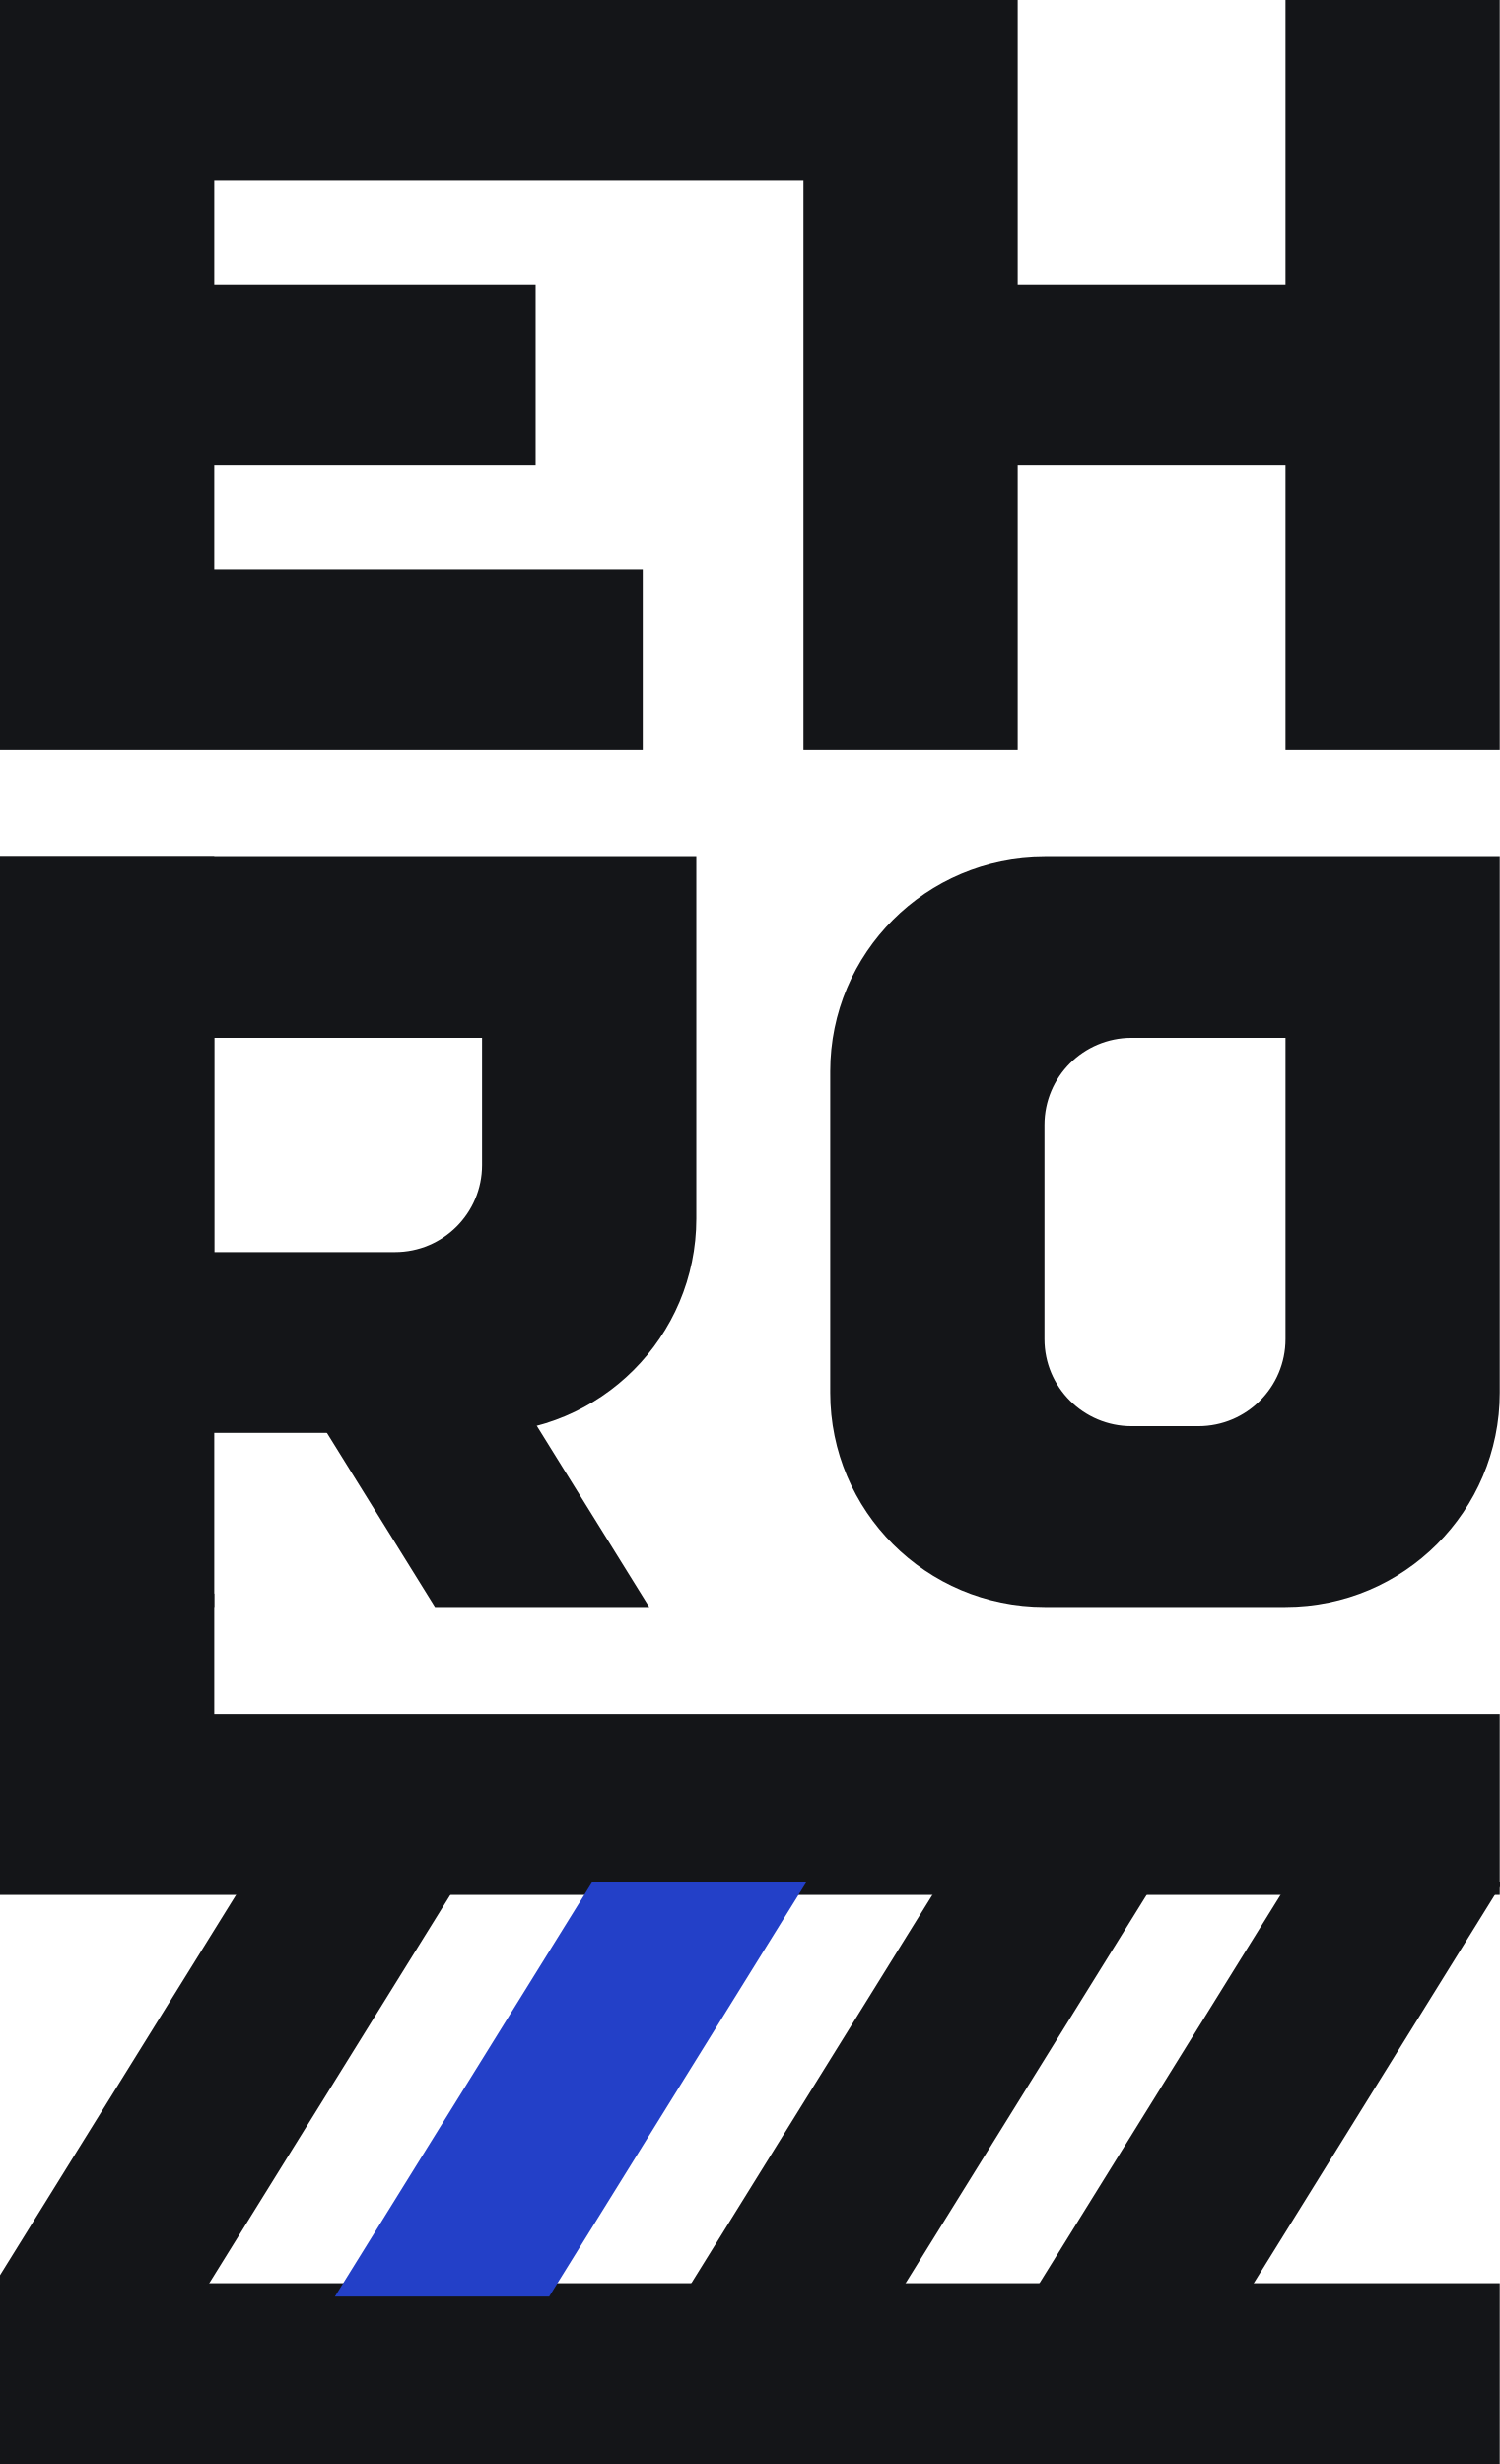
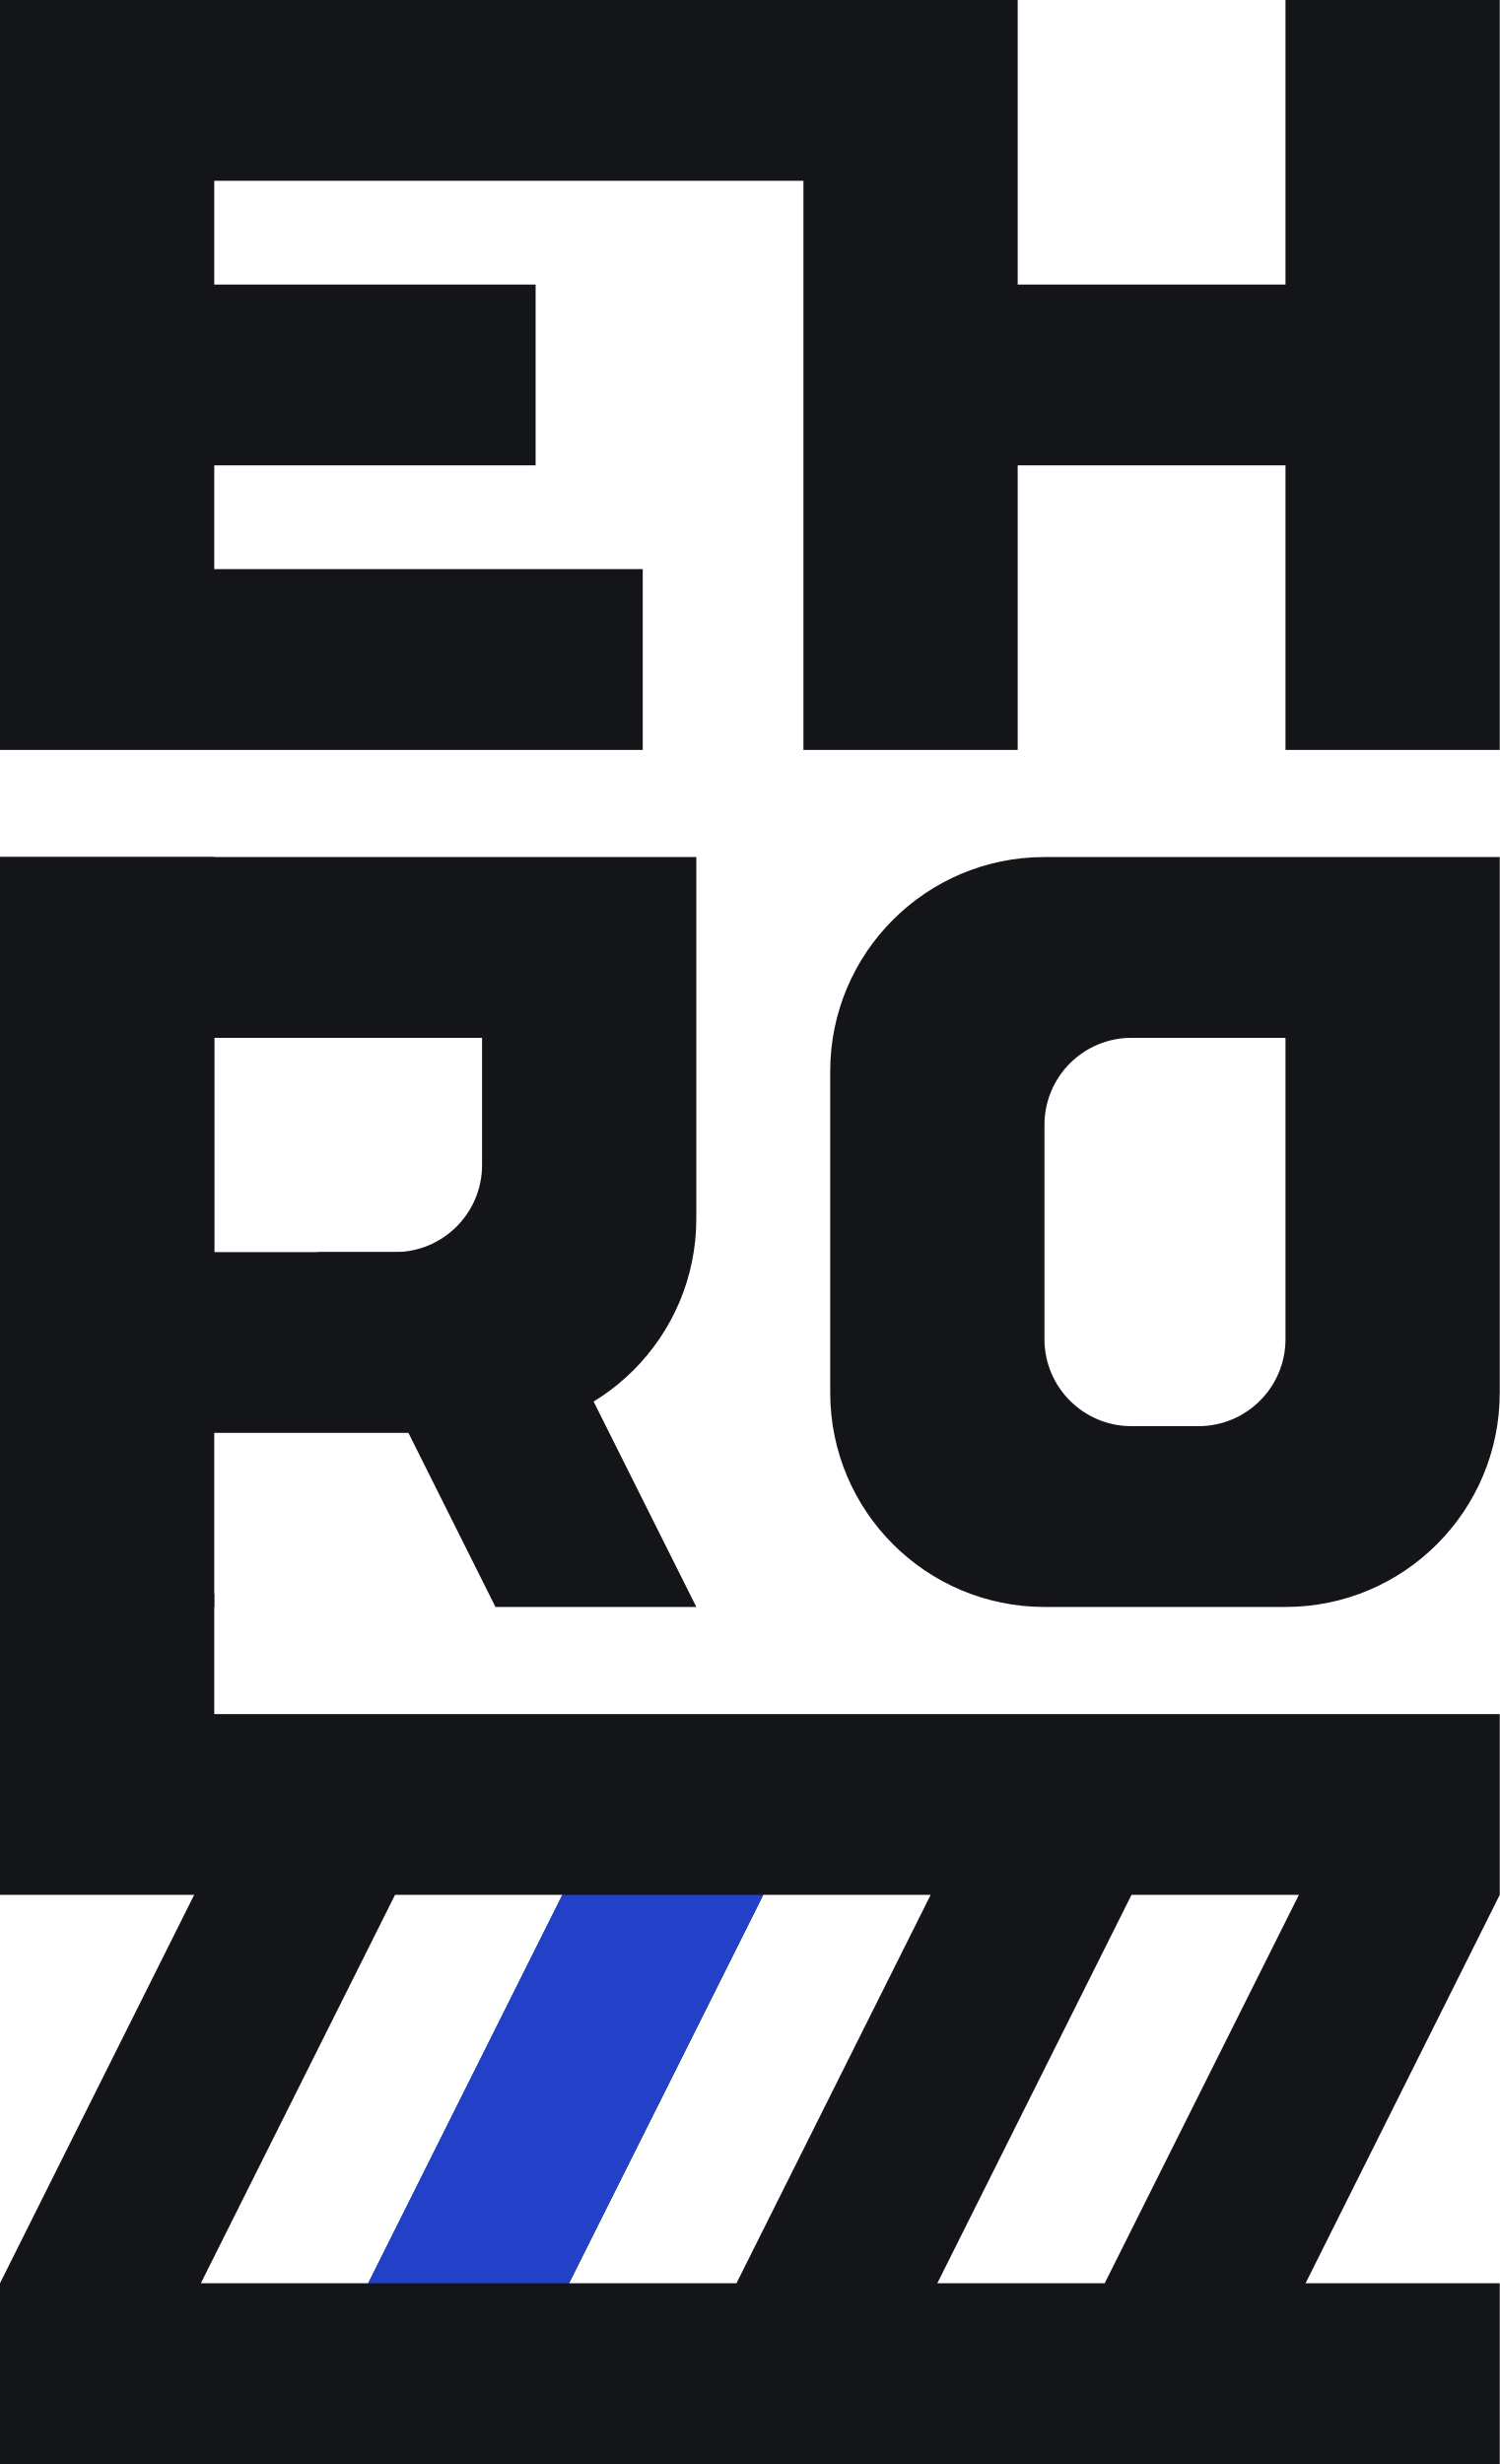
<svg xmlns="http://www.w3.org/2000/svg" viewBox="0 0 448 736" width="448" height="736">
  <g fill="#141518">
    <path fill-rule="evenodd" d="M0 0H304V85H384V0H448V224H384V139H304V224H240V54H64V85H160V139H64V170H192V224H0Z" />
    <path fill-rule="evenodd" transform="translate(0 256)" d="M0 0H64V224H0Z" />
    <path fill-rule="evenodd" transform="translate(0 256)" d="M0 0H208V108A64 64 0 0 1 144 172H0Z M64 54H144V92A26 26 0 0 1 118 118H64Z" />
-     <path fill-rule="evenodd" transform="translate(0 256)" d="M84 150H148L193.931 224H129.931Z" />
+     <path fill-rule="evenodd" transform="translate(0 256)" d="M95 118H155L208 224H148Z" />
    <path fill-rule="evenodd" transform="translate(248 256)" d="M64 0H200V160A64 64 0 0 1 136 224H64A64 64 0 0 1 0 160V64A64 64 0 0 1 64 0Z M90 54H136V144A26 26 0 0 1 110 170H90A26 26 0 0 1 64 144V80A26 26 0 0 1 90 54Z" />
    <path fill-rule="evenodd" d="M0 476H64V516H0Z" />
-     <path fill-rule="evenodd" transform="translate(0 512)" d="M0 0H448V54H0Z" />
-     <path fill-rule="evenodd" transform="translate(0 512)" d="M0 170H448V224H0Z" />
-     <path fill-rule="evenodd" transform="translate(0 512)" d="M73 50H137L60.034 174H-3.966Z" />
-     <path fill="#2340C8" fill-rule="evenodd" transform="translate(0 512)" d="M177 50H241L164.034 174H100.034Z" />
-     <path fill-rule="evenodd" transform="translate(0 512)" d="M281 50H345L268.034 174H204.034Z" />
-     <path fill-rule="evenodd" transform="translate(0 512)" d="M385 50H449L372.034 174H308.034Z" />
+     <path fill-rule="evenodd" transform="translate(0 512)" d="M0 0H448V54L390 170H448V224H0V170L58 54H0Z M118 54H168L110 170H60Z M228 54H278L220 170H170Z M338 54H388L330 170H280Z" />
+     <path fill="#2340C8" fill-rule="evenodd" transform="translate(0 512)" d="M168 54H228L170 170H110Z" />
  </g>
</svg>
